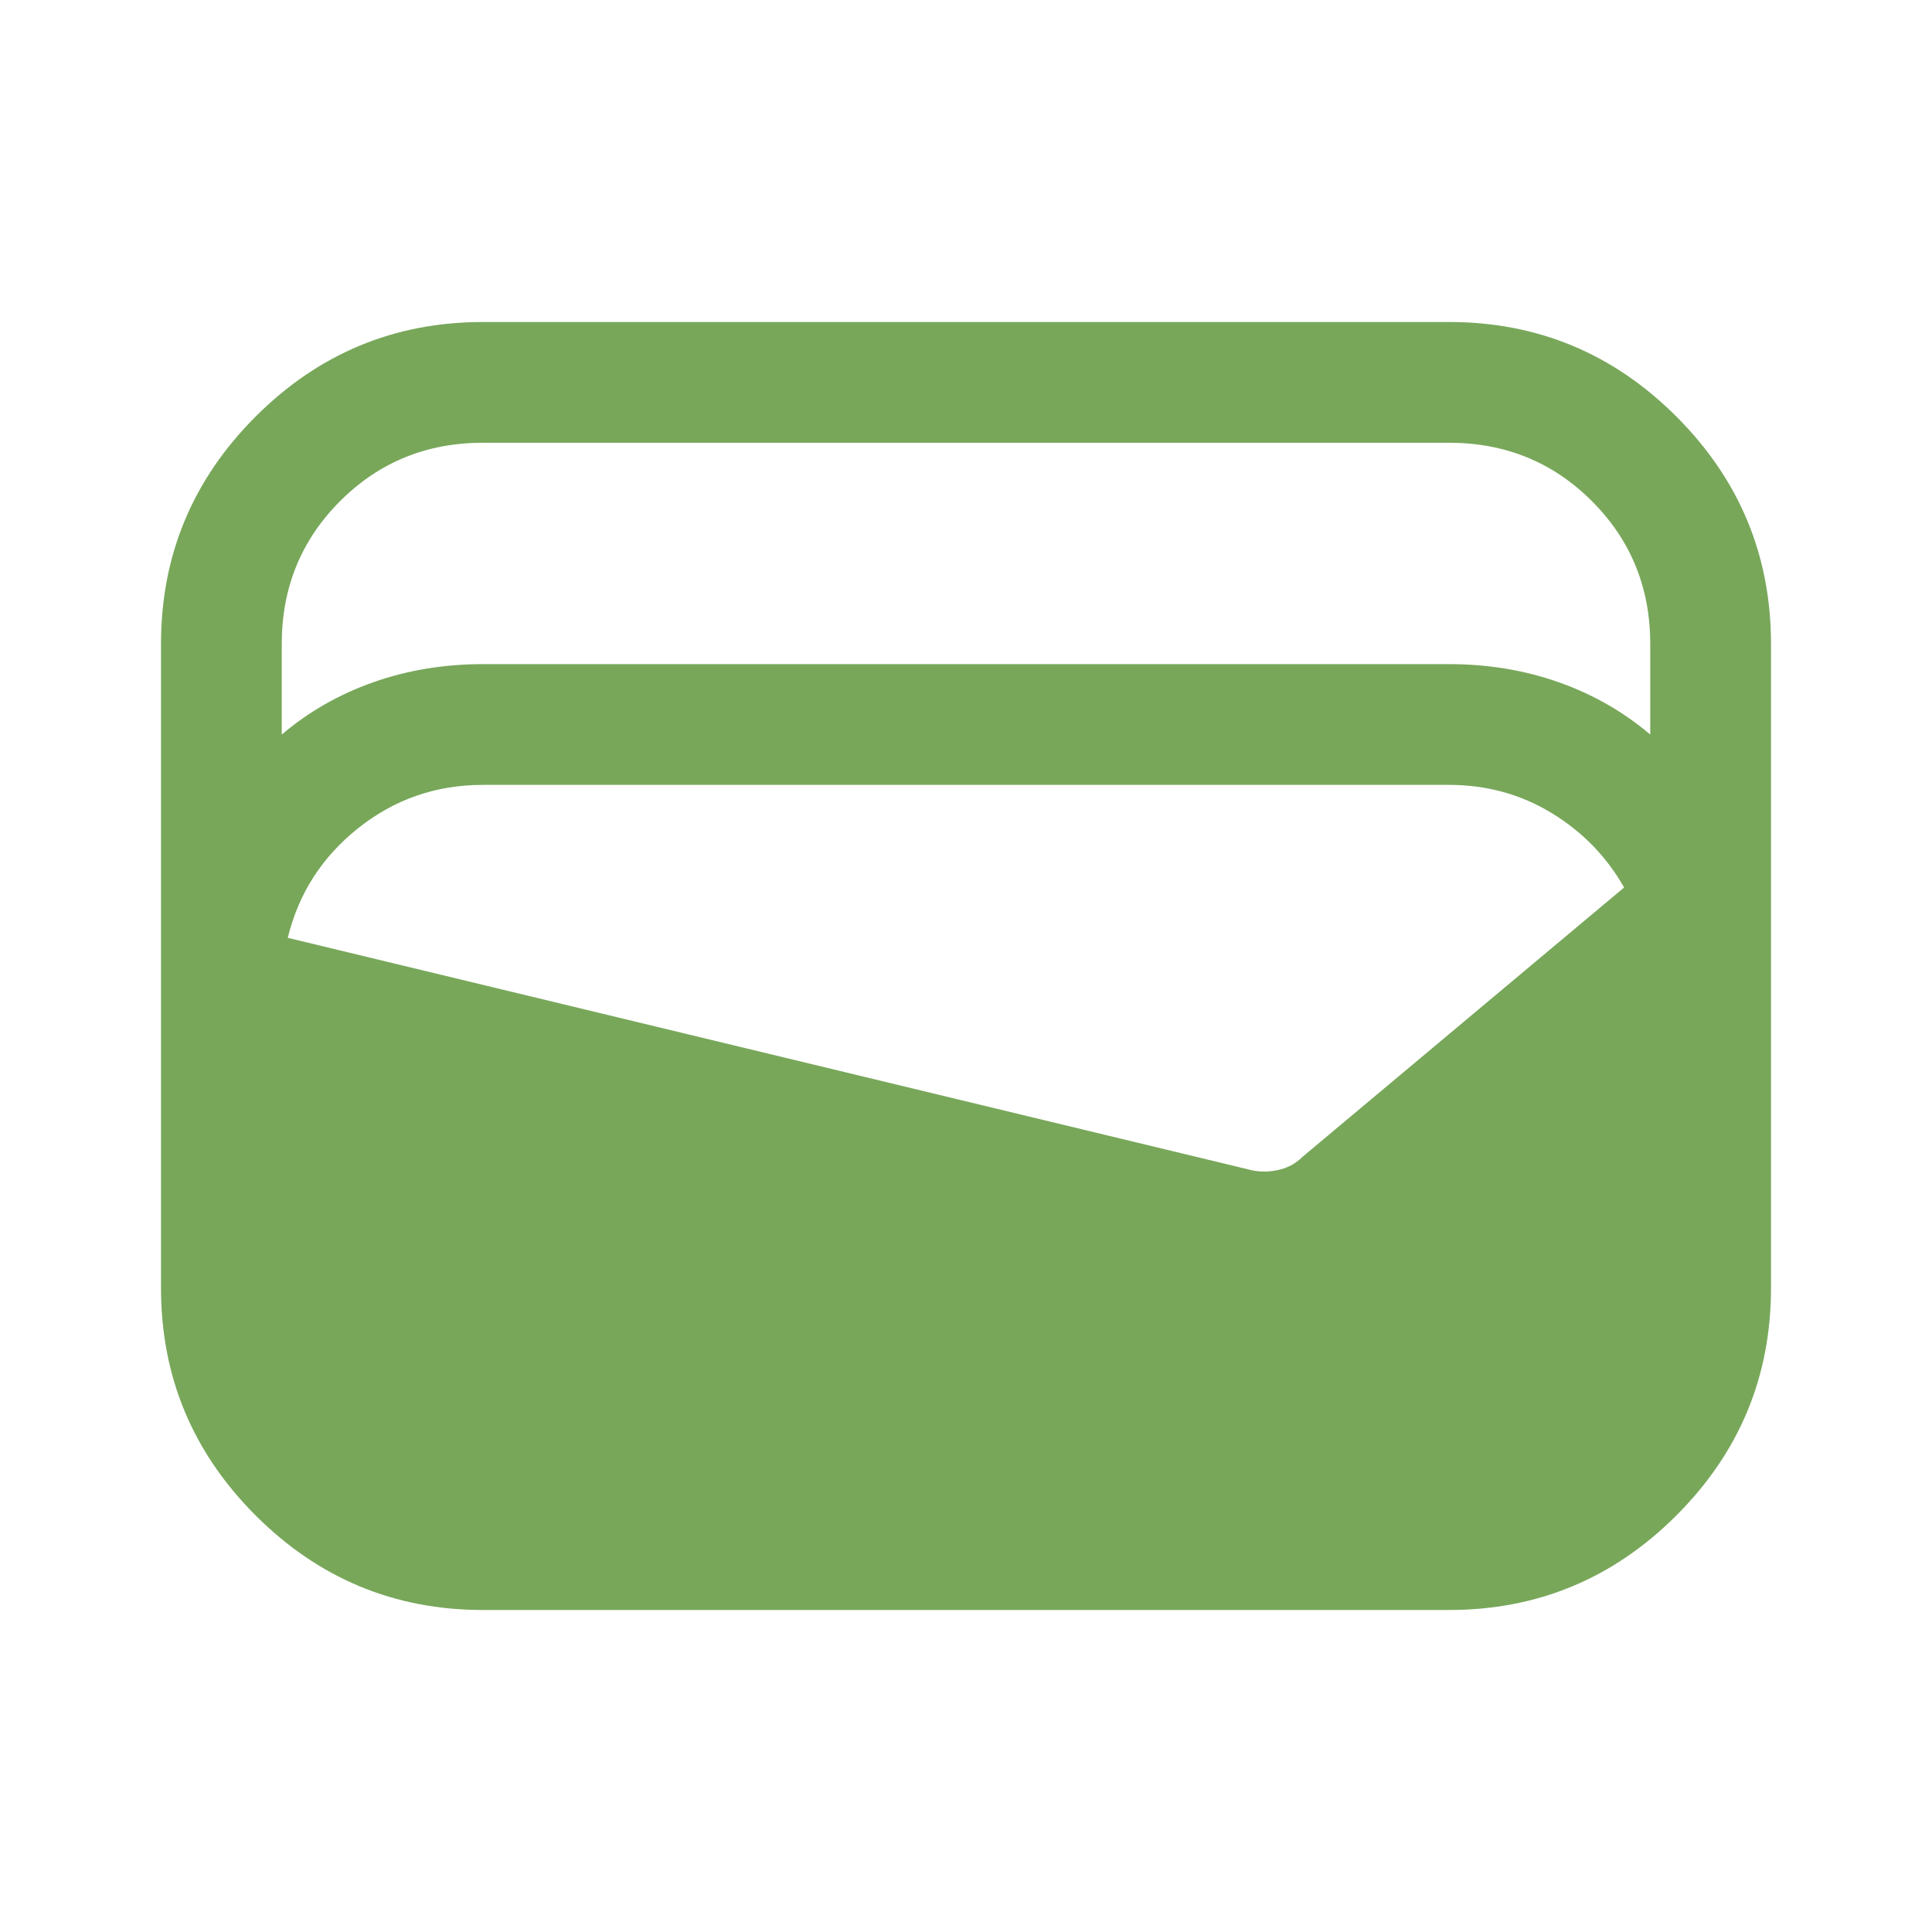
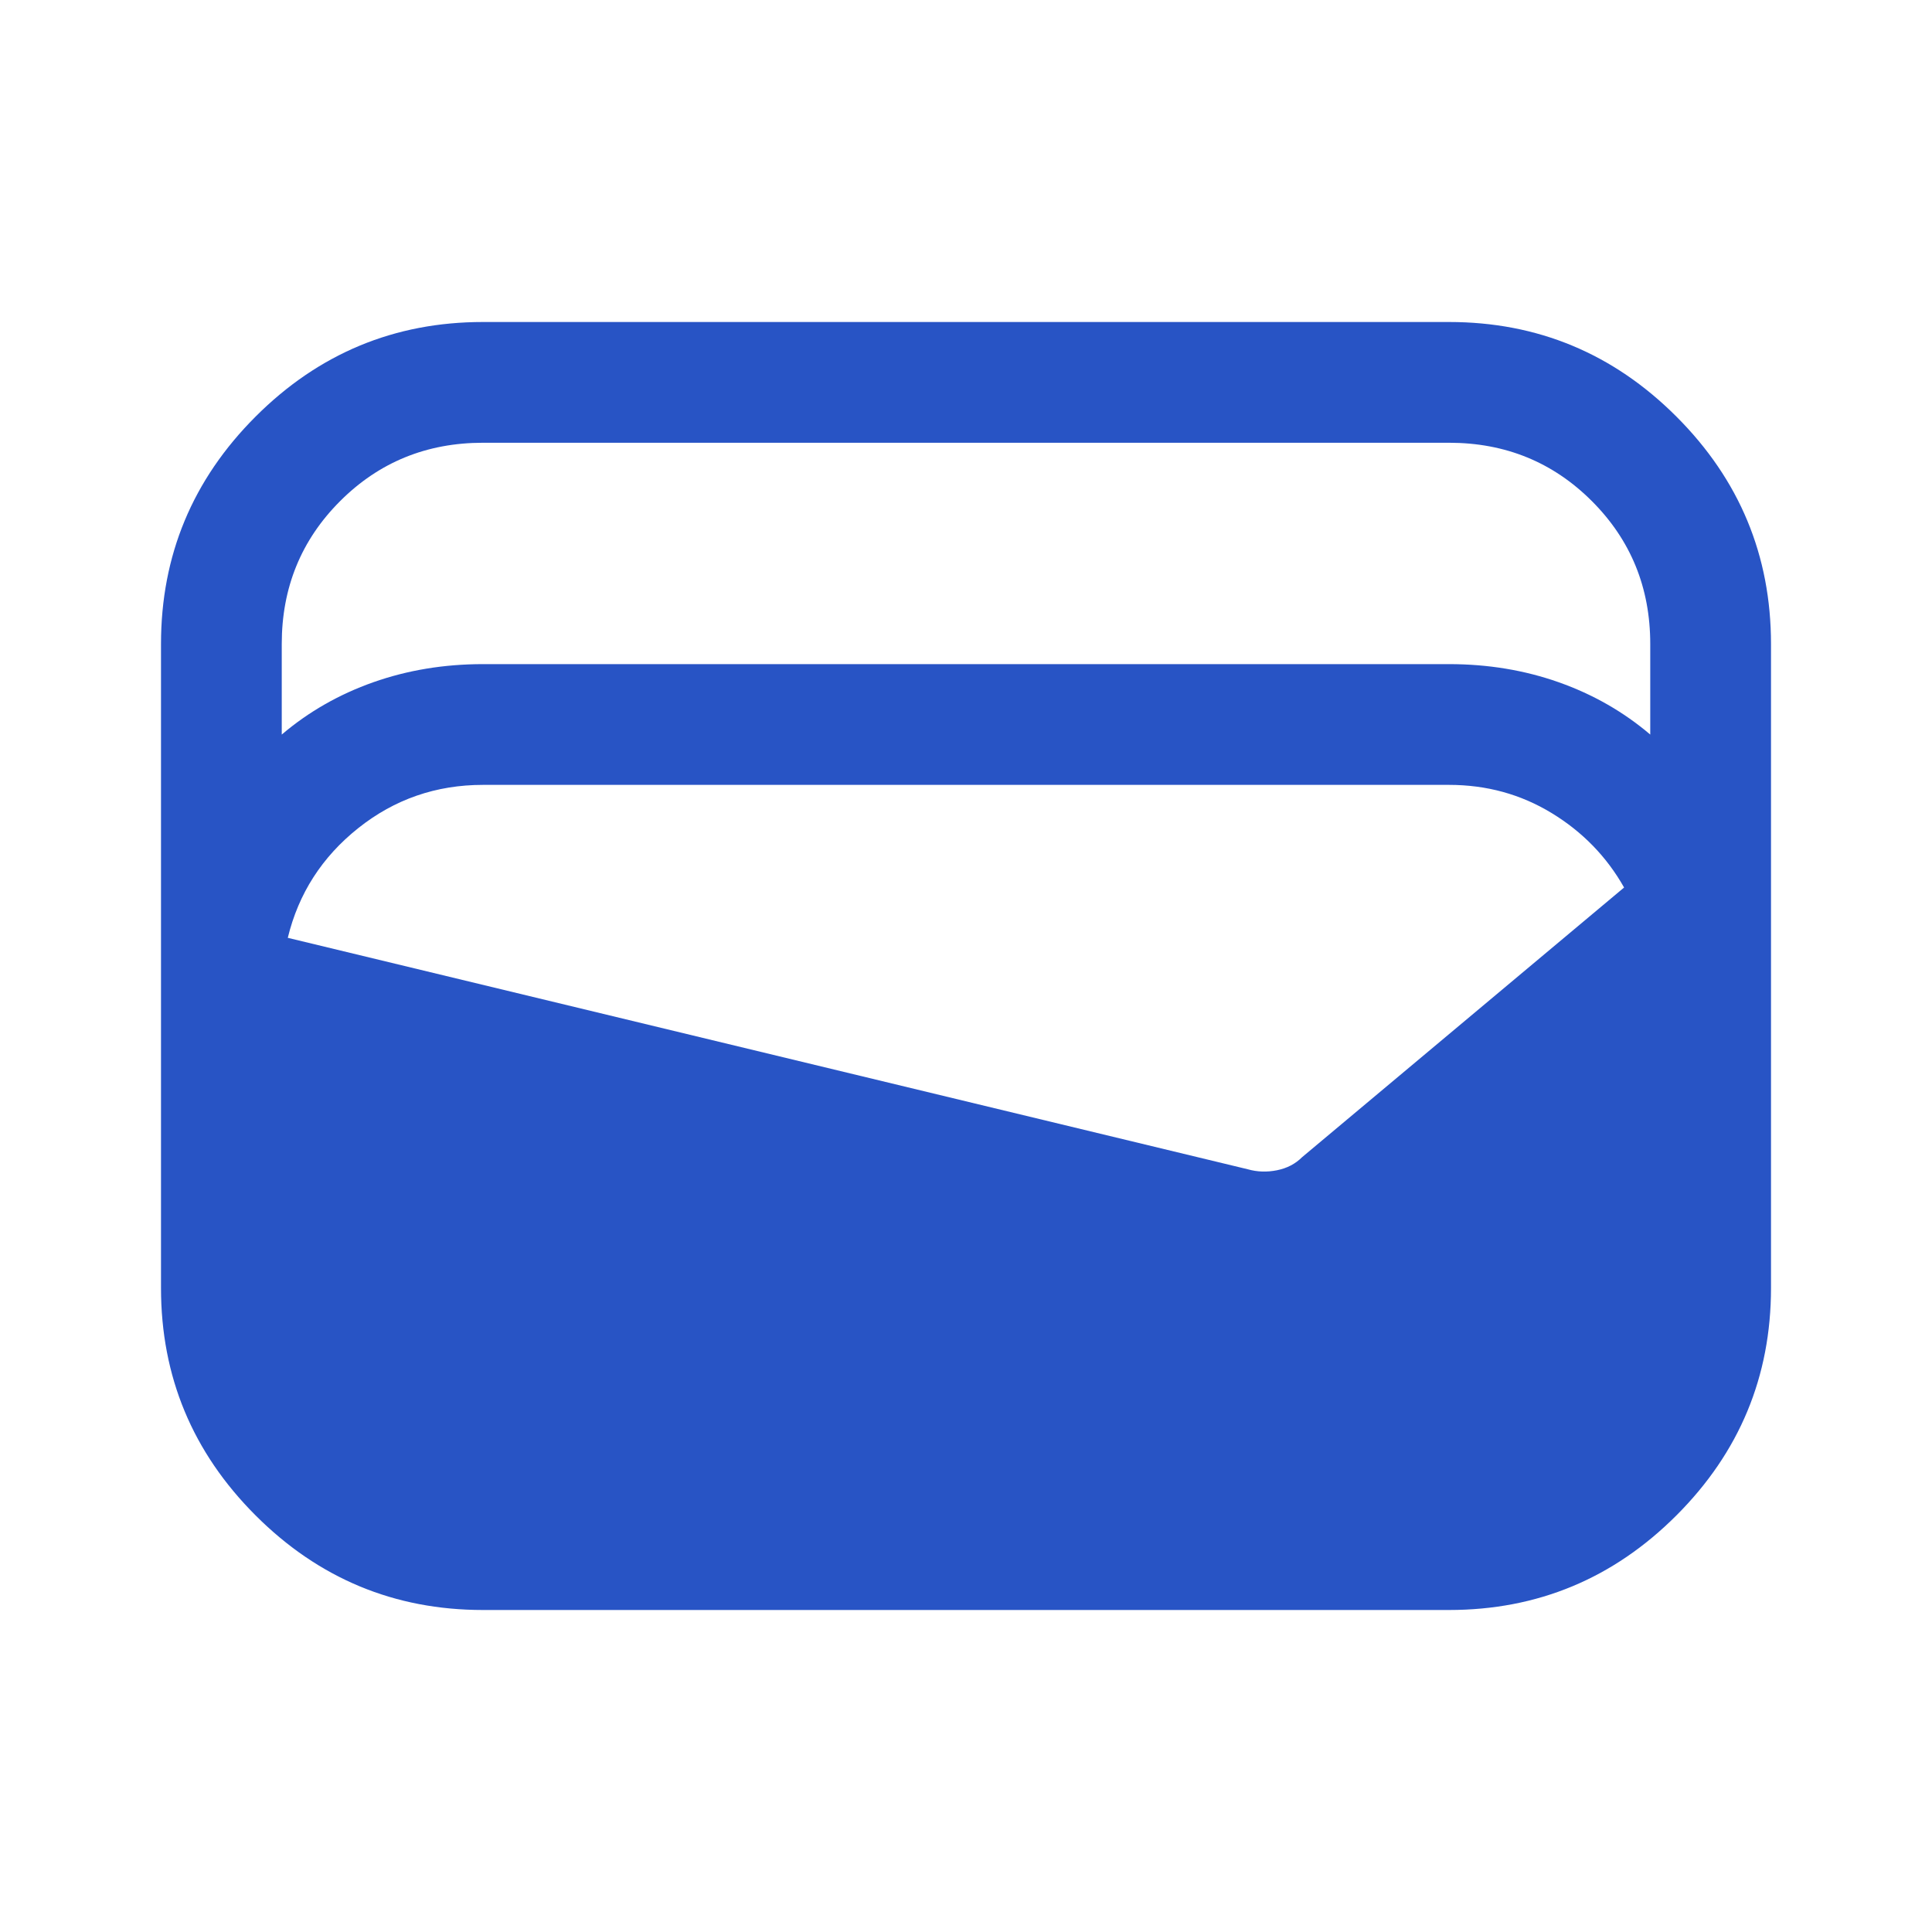
- <svg xmlns="http://www.w3.org/2000/svg" height="48px" viewBox="0 -960 960 960" width="48px" fill="#78A75A">
+ <svg xmlns="http://www.w3.org/2000/svg" height="48px" viewBox="0 -960 960 960" width="48px" fill="#2854C5">
  <path d="M240-160q-66 0-113-47T80-320v-320q0-66 47-113t113-47h480q66 0 113 47t47 113v320q0 66-47 113t-113 47H240Zm0-470h480q29 0 54.5 9t45.5 26v-45q0-42-29-71t-71-29H240q-42 0-71 29t-29 71v45q20-17 45.5-26t54.5-9Zm-97 136 477 115q7 2 14.5.5T647-385l160-134q-13-23-36-37t-51-14H240q-35 0-62 21.5T143-494Z" />
</svg>
